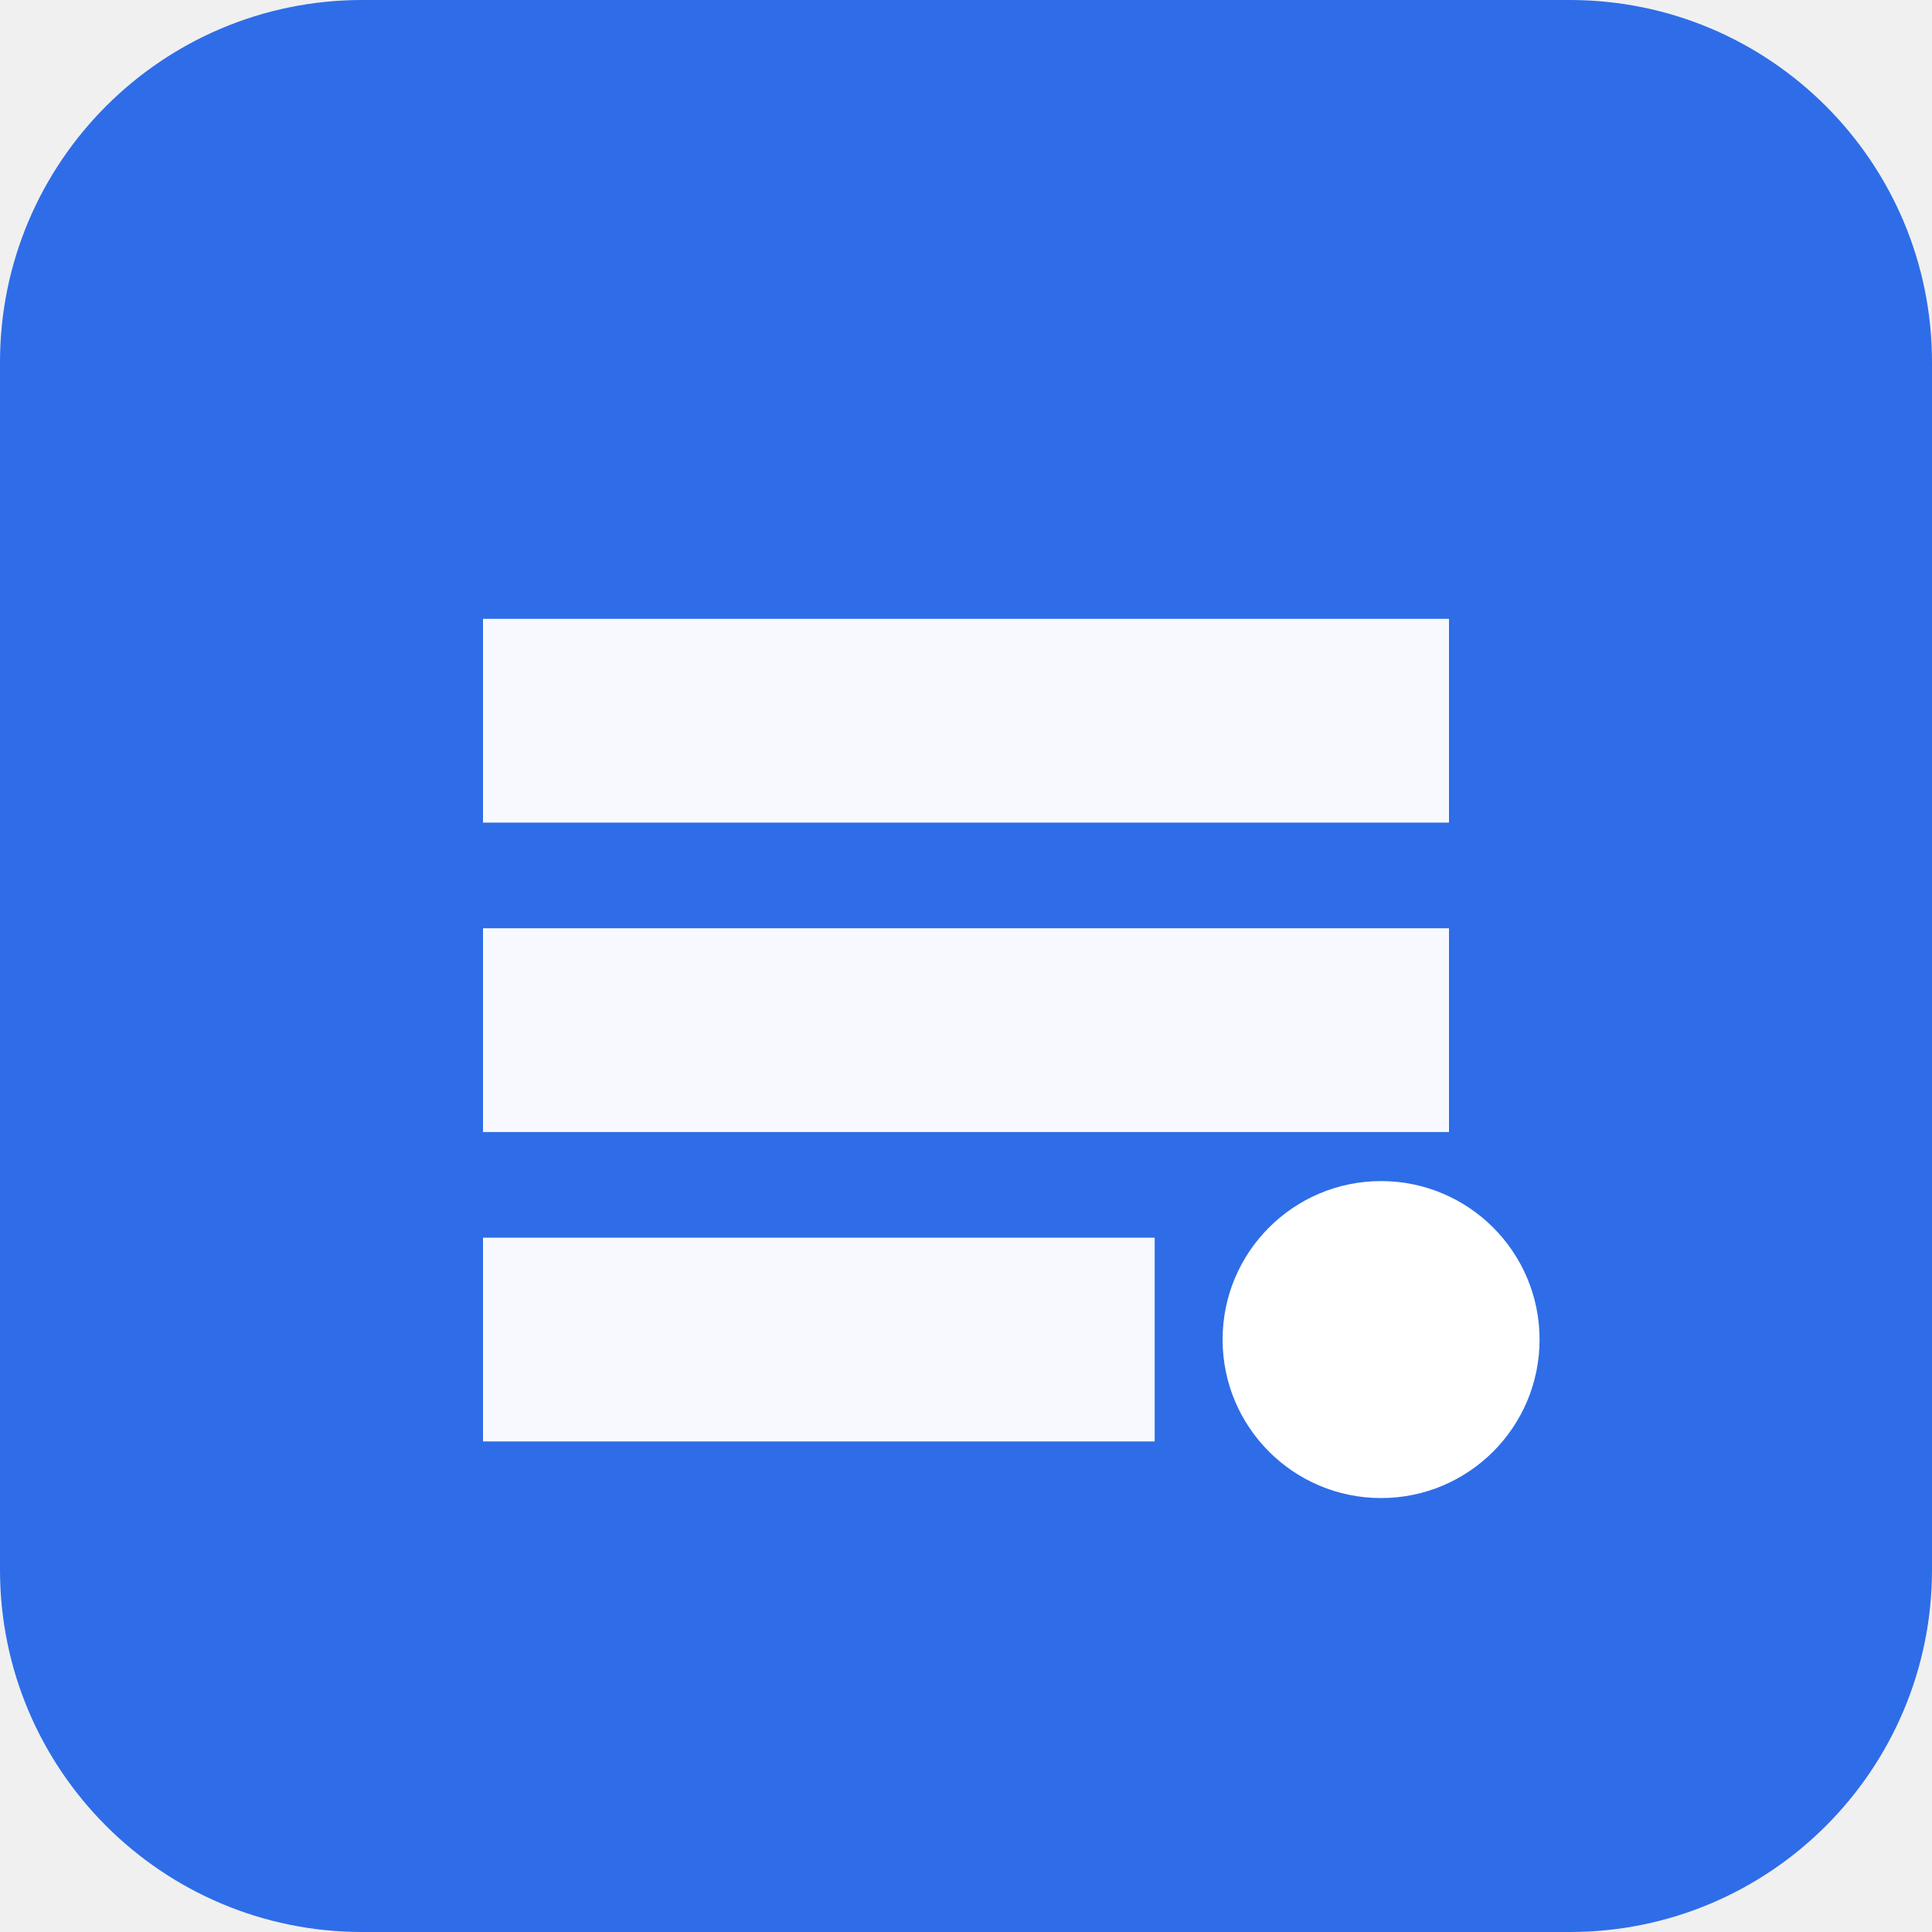
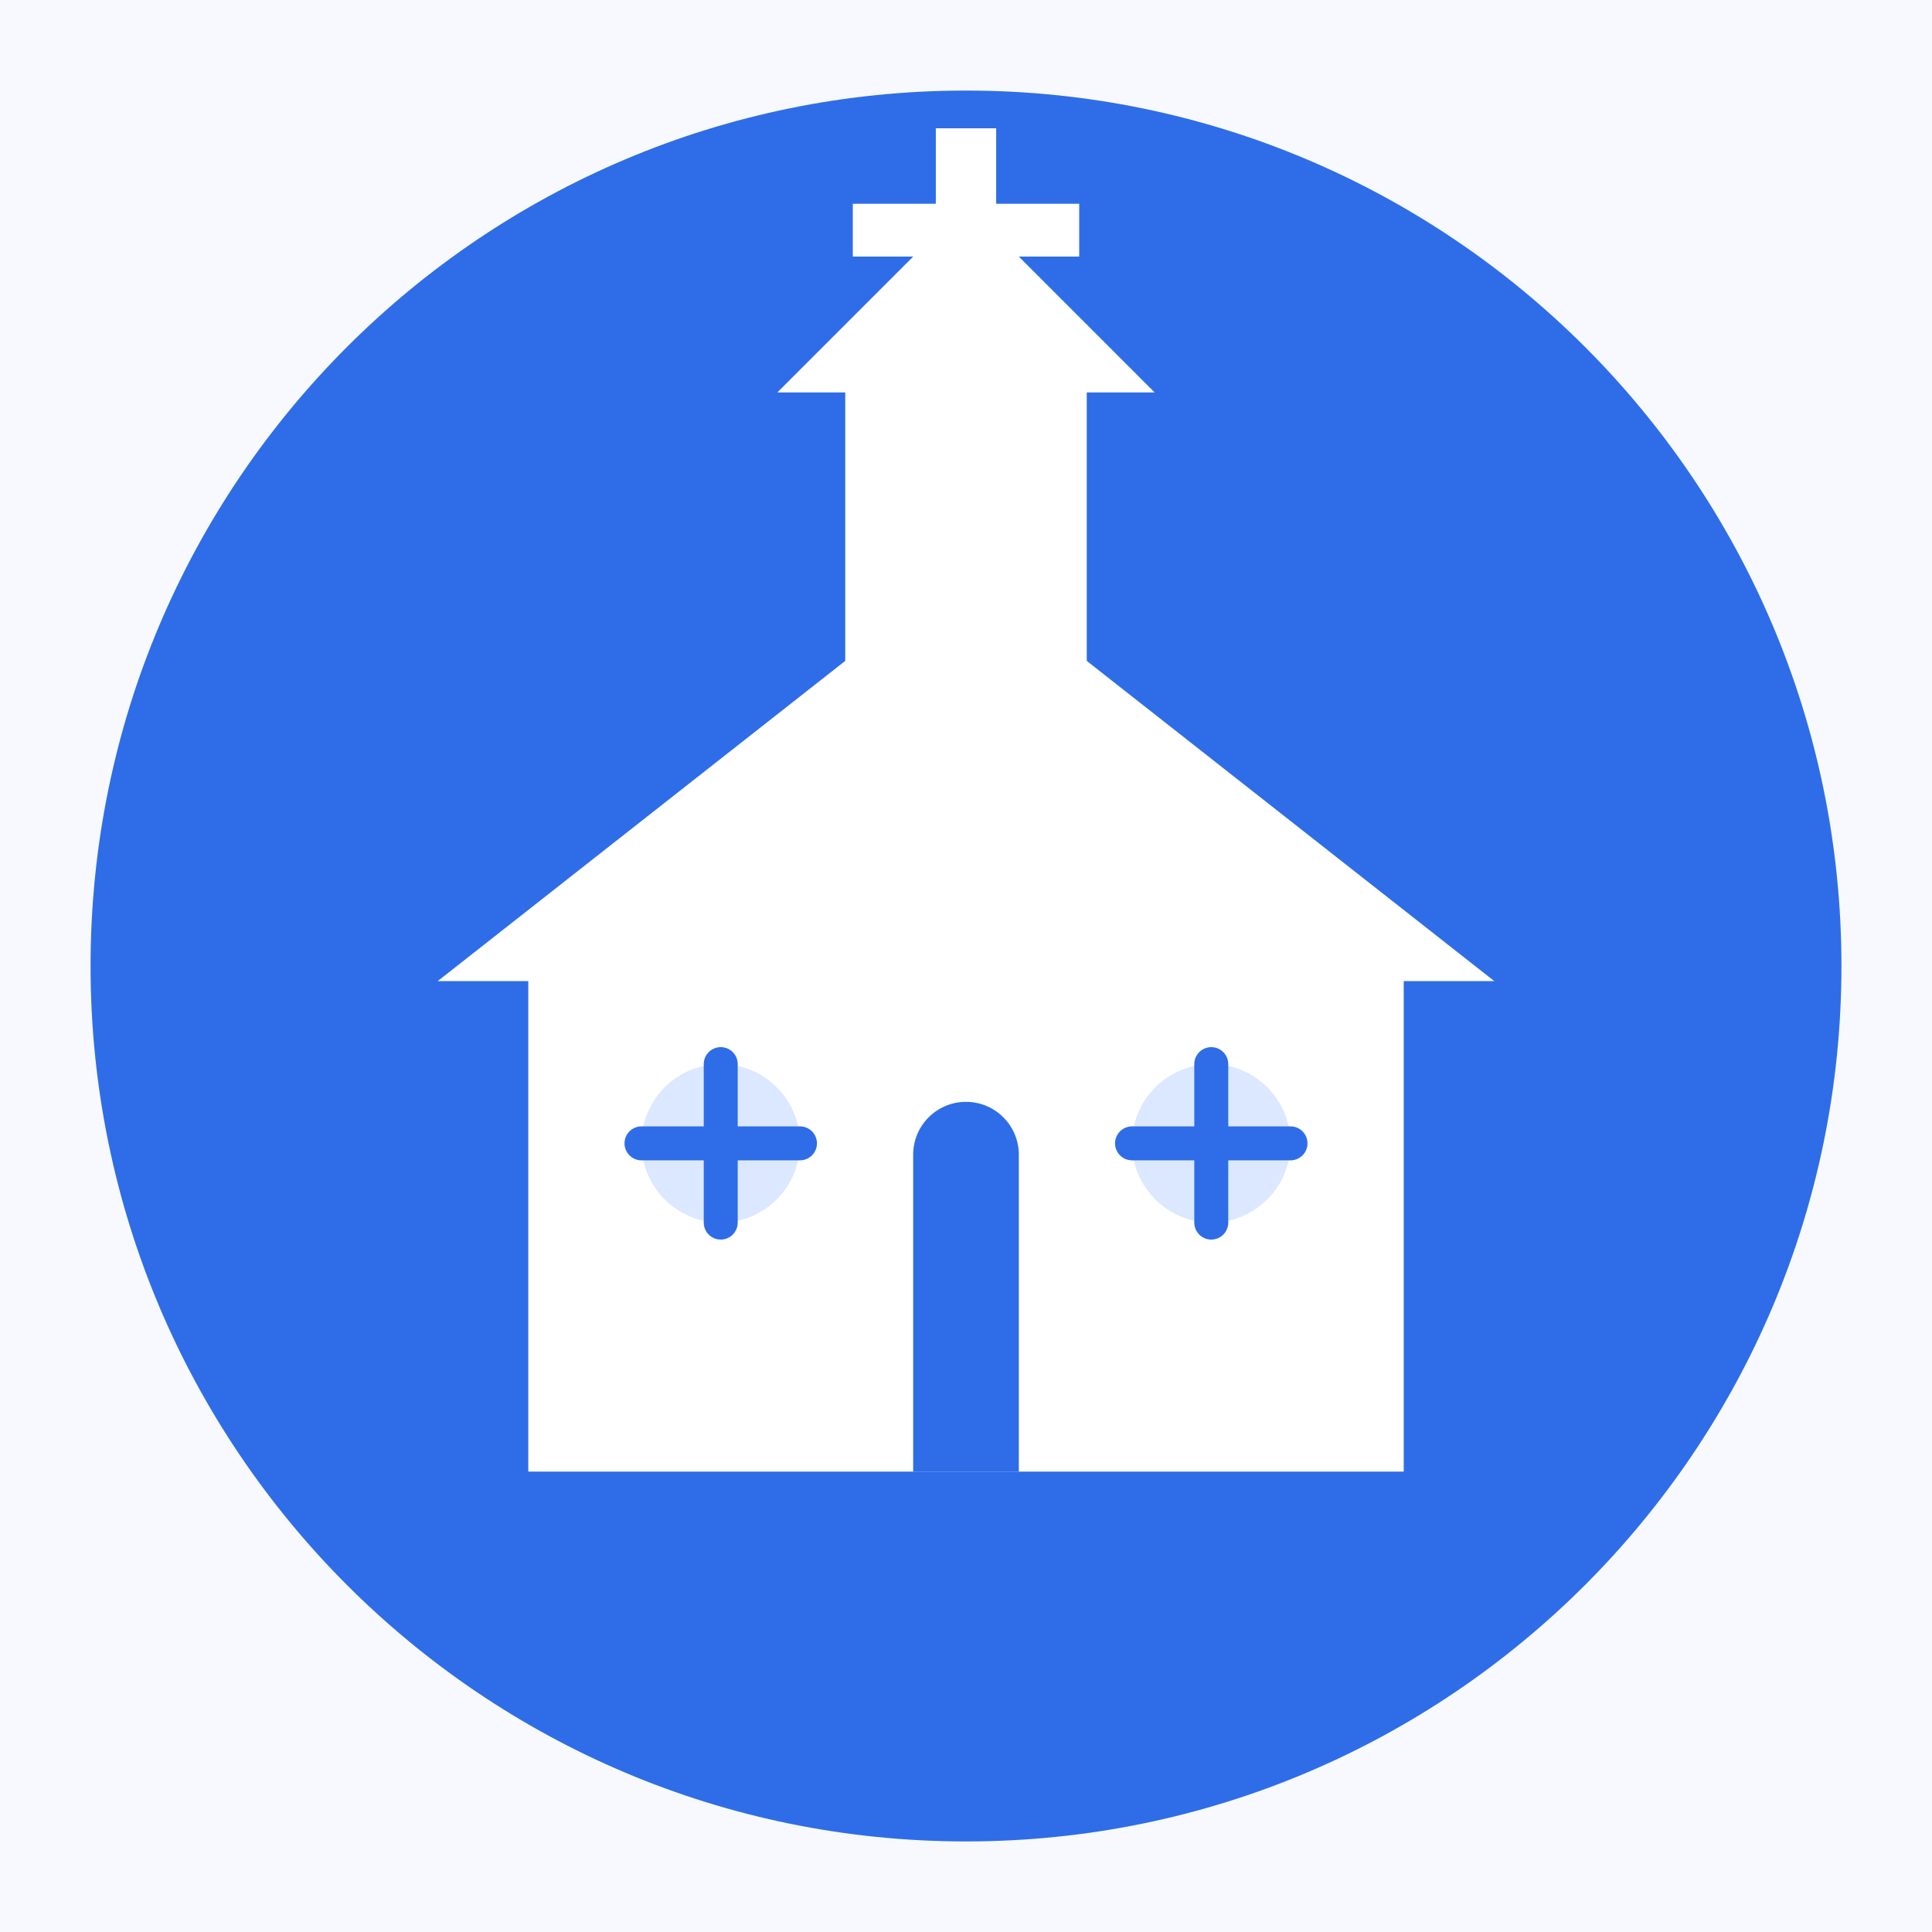
<svg xmlns="http://www.w3.org/2000/svg" viewBox="0 0 512 512" role="img" aria-labelledby="title">
-   <rect width="512" height="512" rx="96" fill="#2E6DE7" />
-   <path d="M128 164h256v54H128zM128 246h256v54H128zM128 328h178v54H128z" fill="#F7F9FF" />
-   <circle cx="366" cy="355" r="42" fill="#FFFFFF" />
+   <rect width="512" height="512" fill="#F7F9FF" />
+   <circle cx="256" cy="256" r="232" fill="#2E6DE7" />
+   <path d="M116 260 256 150l140 110h-24v130H140V260h-24Z" fill="#FFFFFF" />
+   <path d="M224 92h64v154h-64zM206 104l50-50 50 50zM248 34h16v54h-16zM226 54h60v14h-60z" fill="#FFFFFF" />
+   <path d="M242 306a14 14 0 0 1 28 0v84h-28v-84Z" fill="#2E6DE7" />
+   <circle cx="191" cy="303" r="21" fill="#DBE8FF" />
+   <circle cx="321" cy="303" r="21" fill="#DBE8FF" />
+   <path d="M191 282v42M170 303h42M321 282v42M300 303h42" stroke="#2E6DE7" stroke-width="9" stroke-linecap="round" />
</svg>
